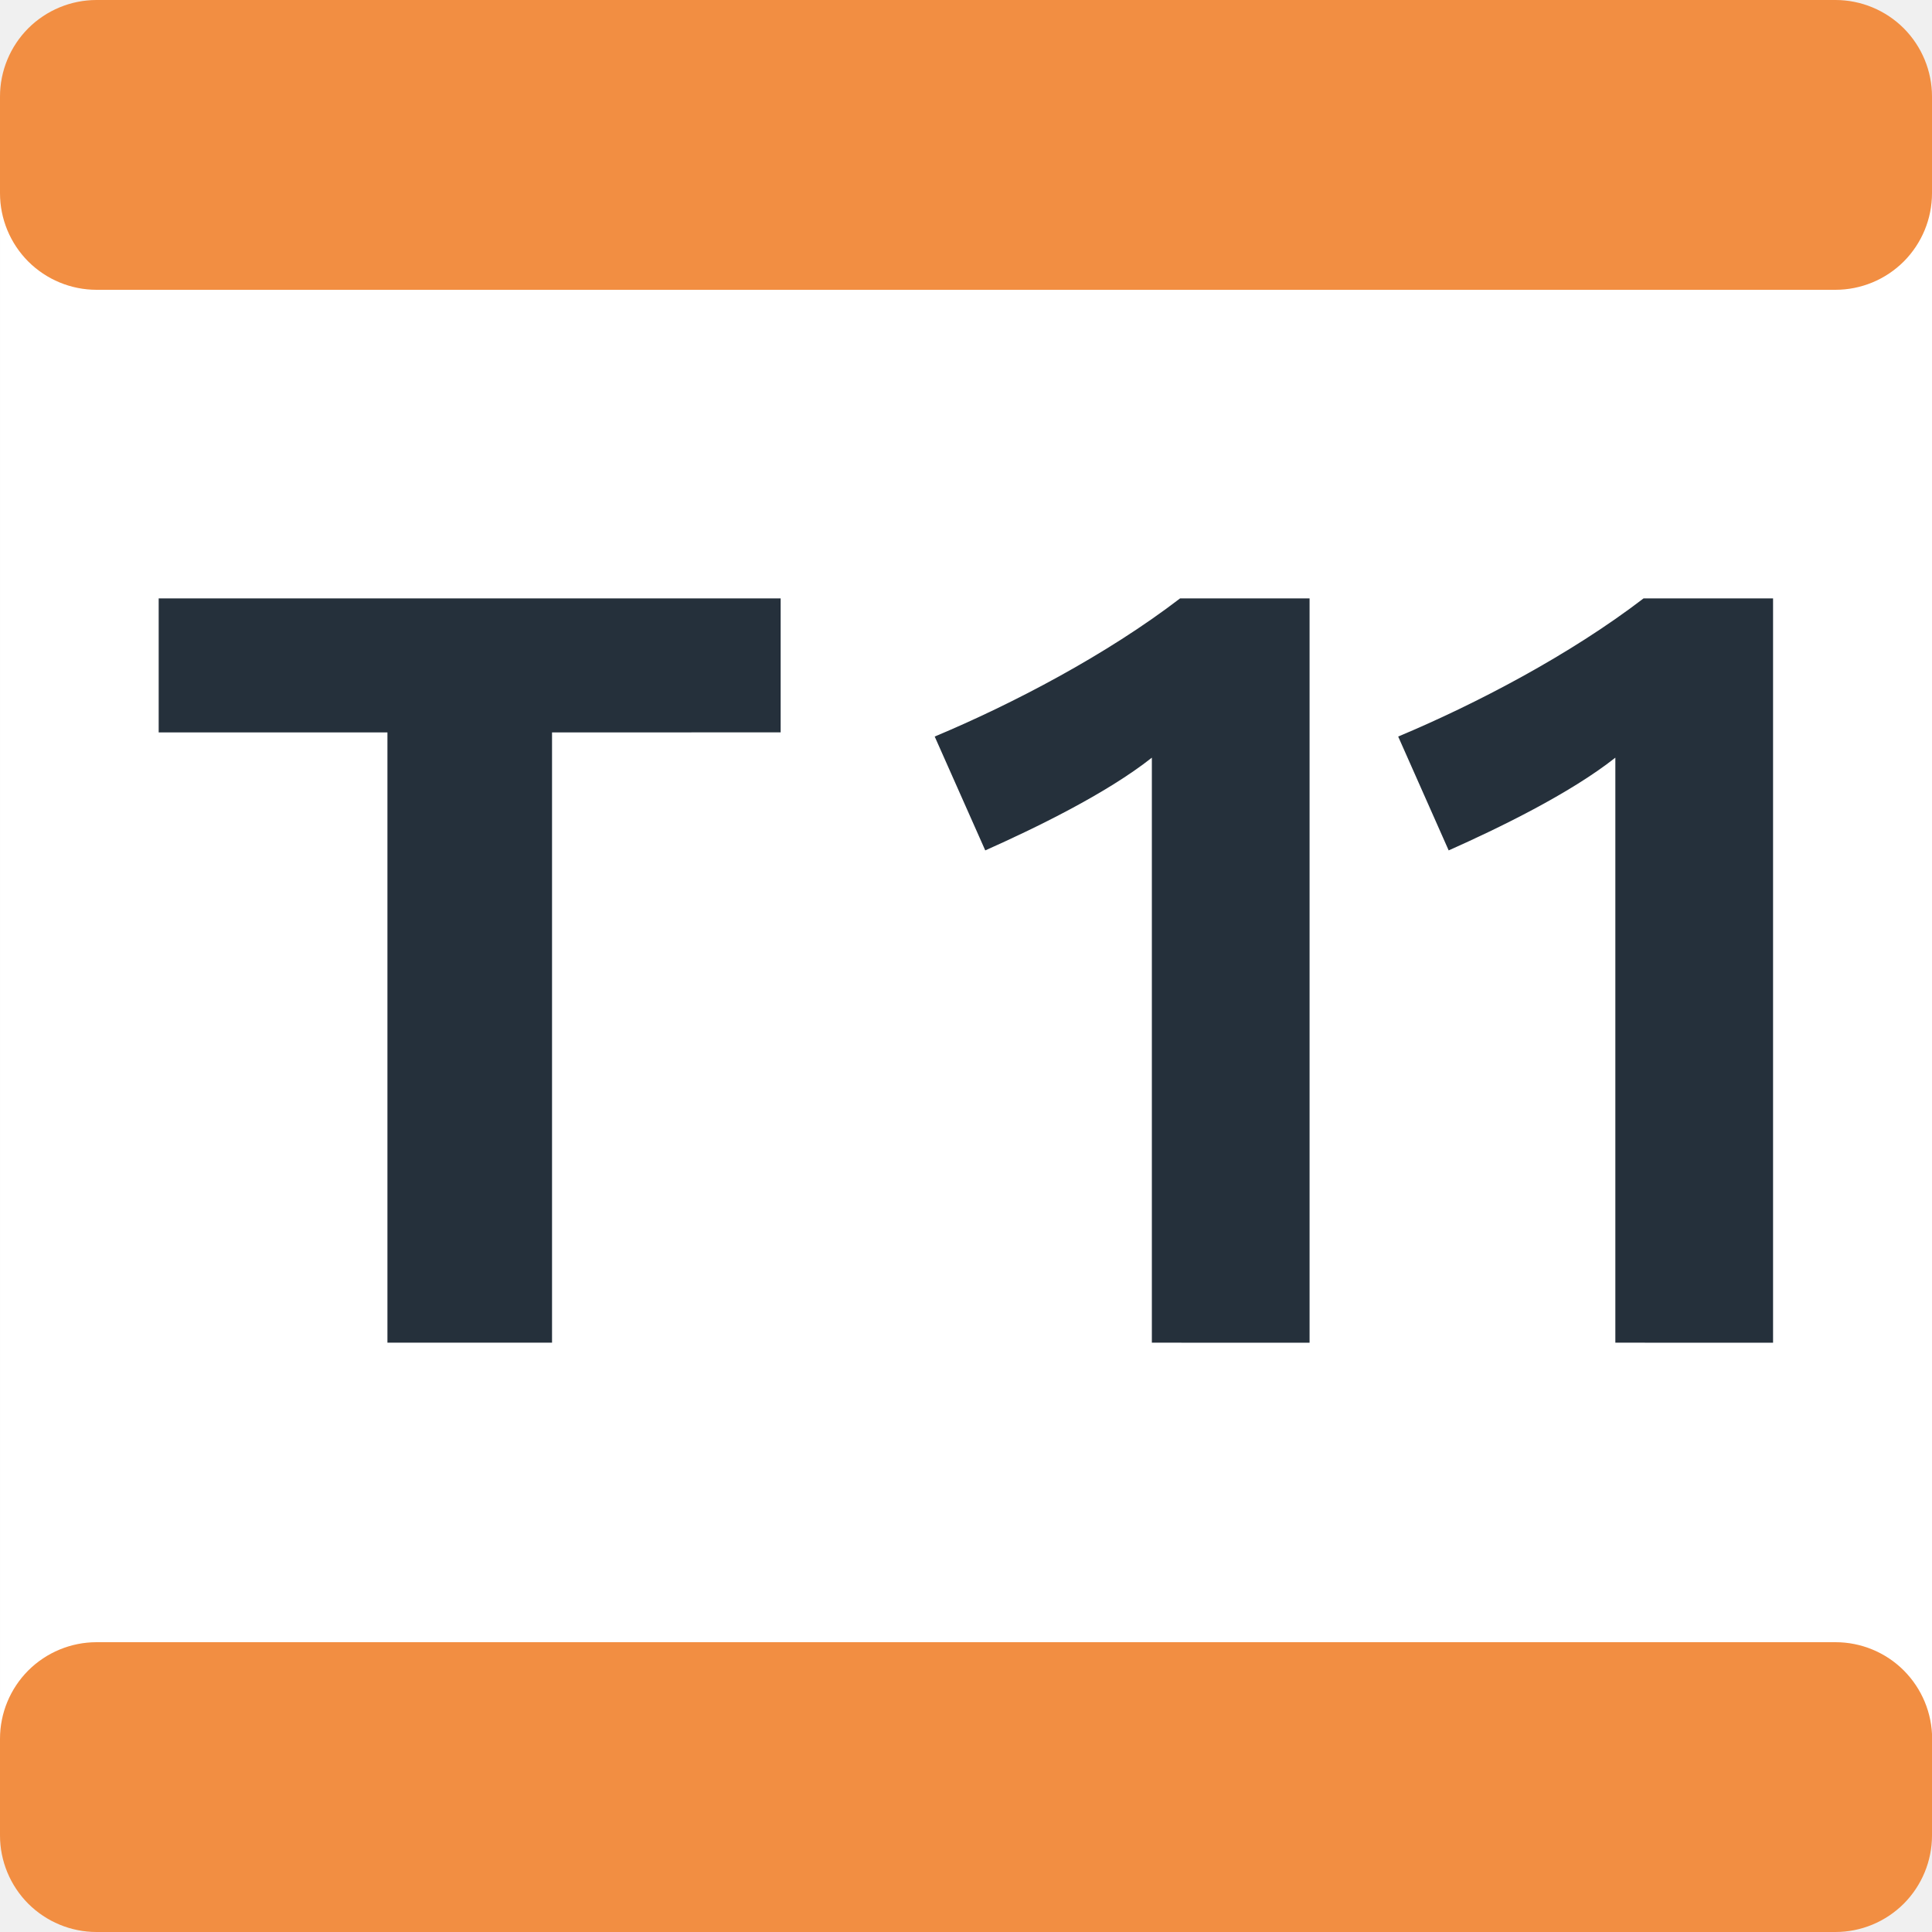
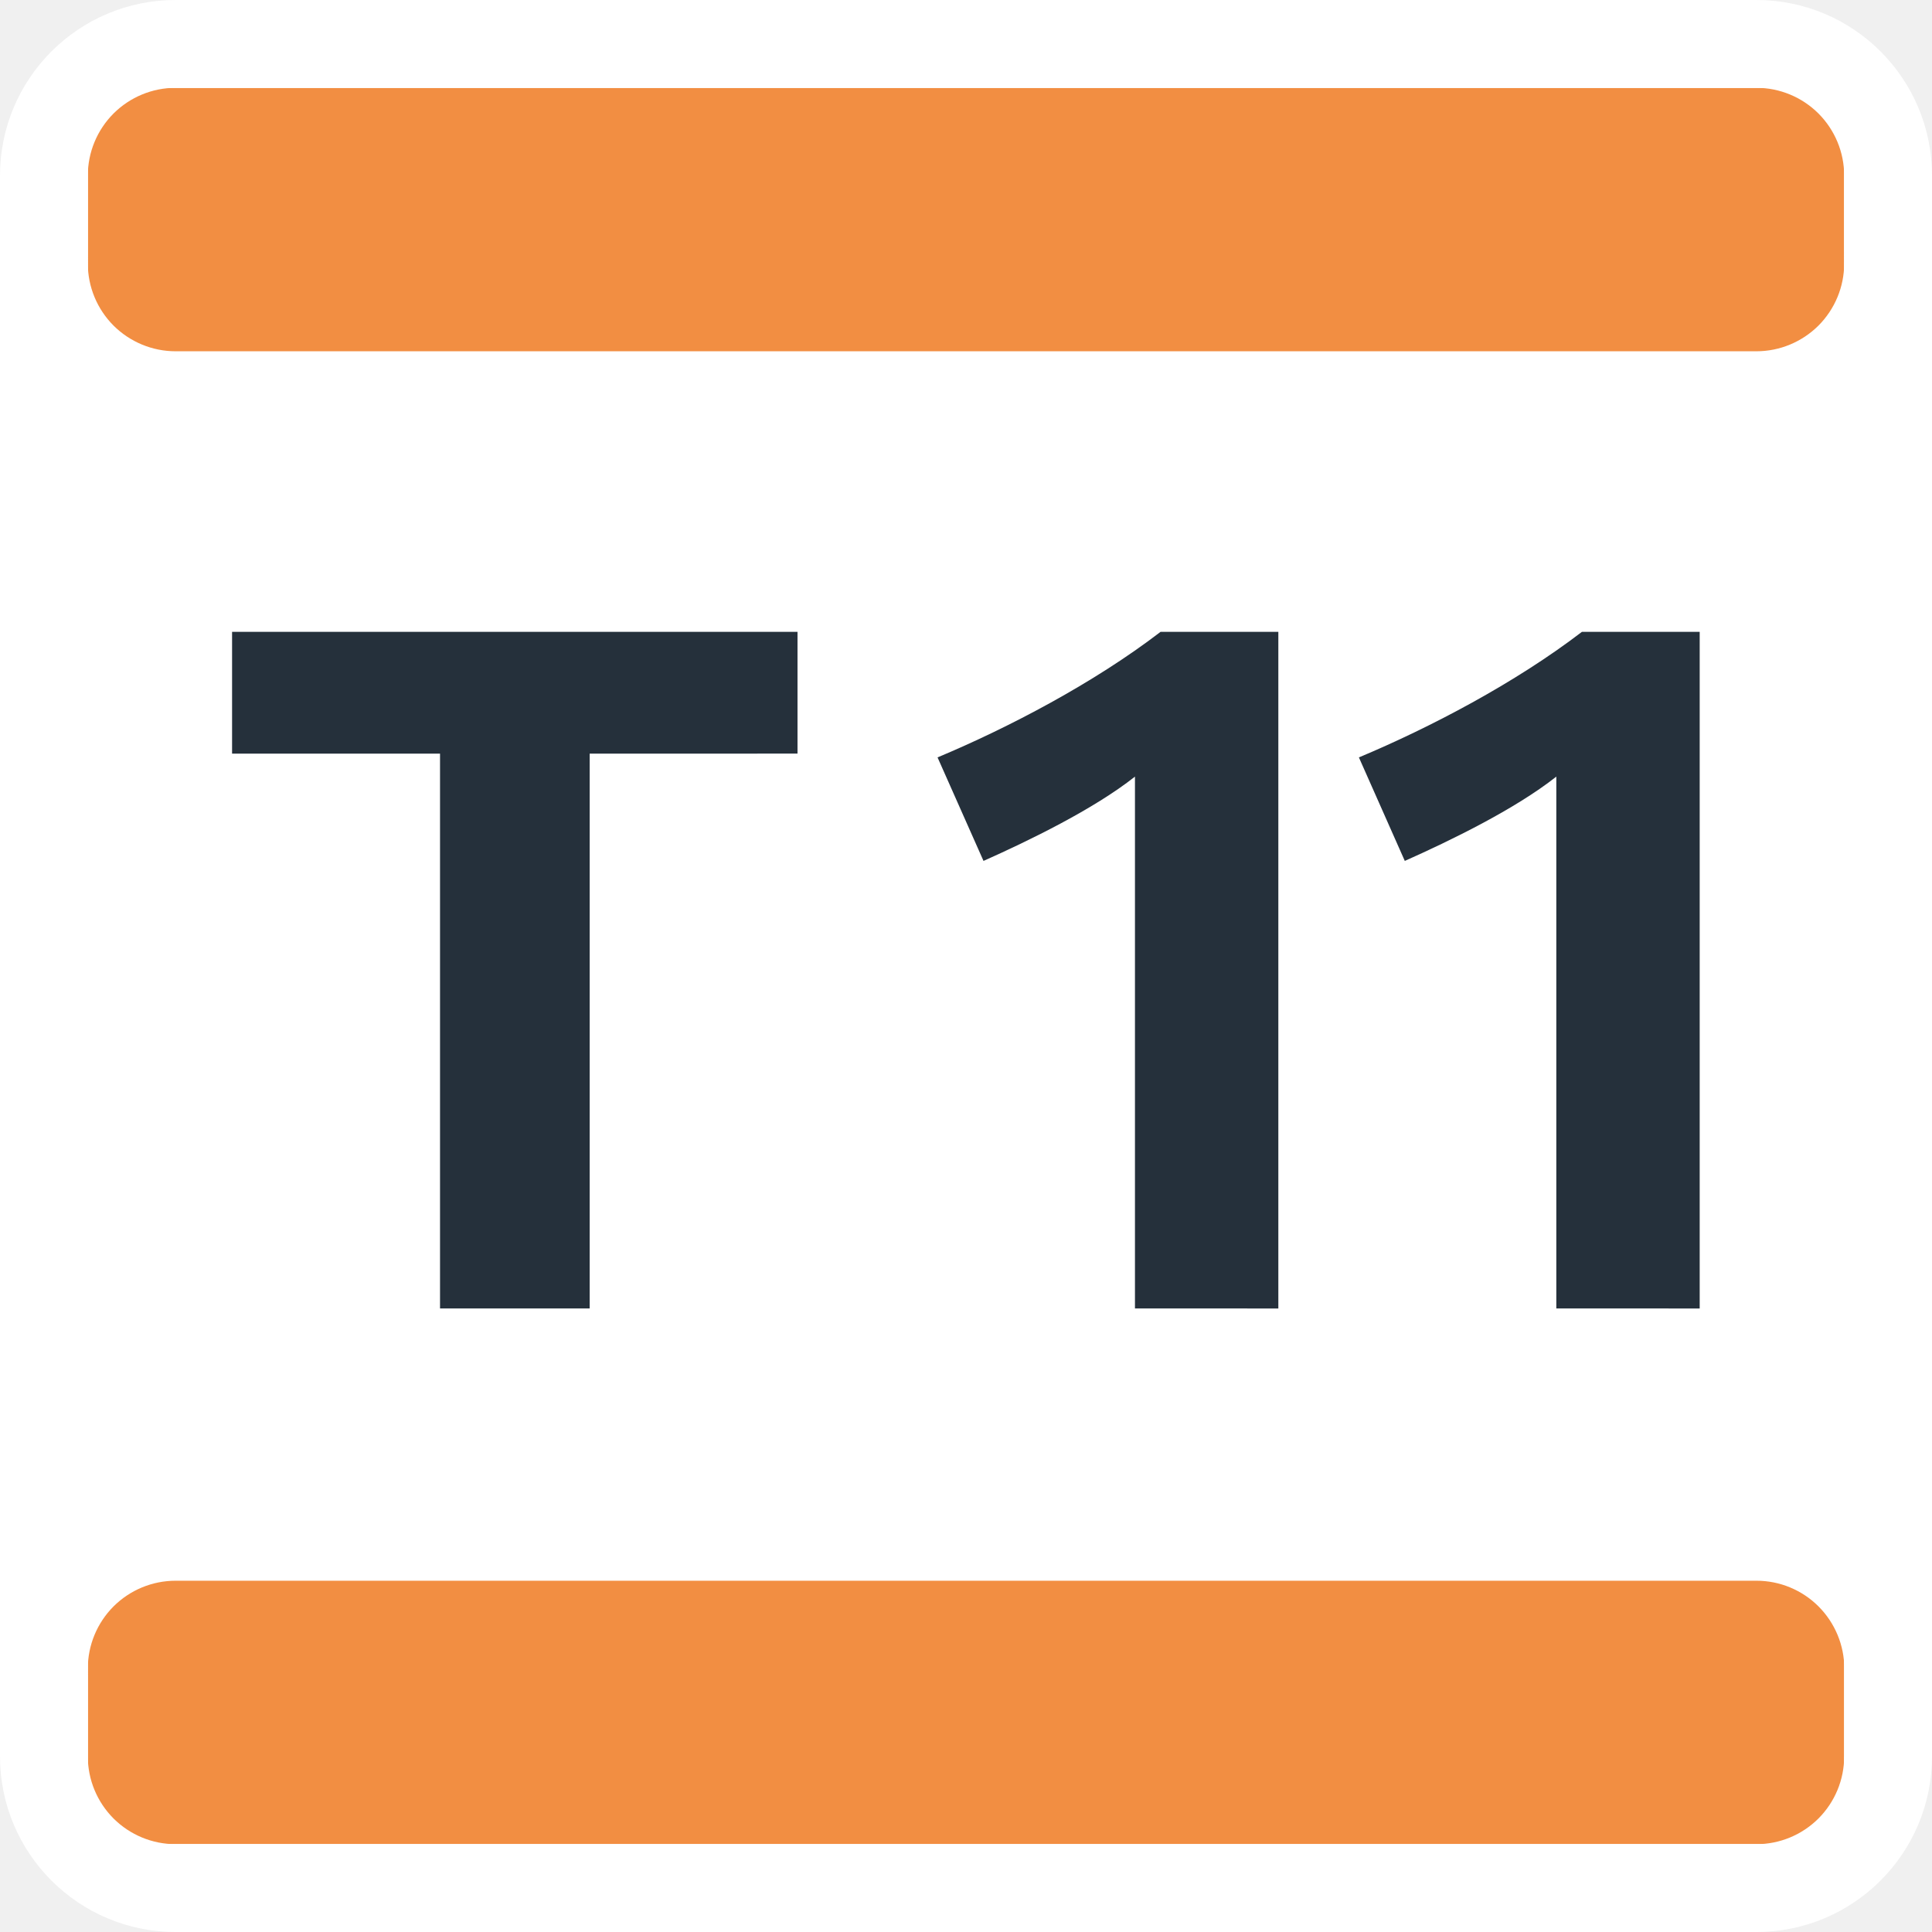
- <svg xmlns="http://www.w3.org/2000/svg" width="30" height="30" viewBox="0 0 30 30" fill="none">
+ <svg xmlns="http://www.w3.org/2000/svg" width="30" height="30" viewBox="-1.5 -1.5 33 33" fill="none">
+   <rect x="-1.5" y="-1.5" width="33" height="33" rx="3" ry="3" fill="#FFFFFF" />
  <mask id="mask0_5_448" style="mask-type:luminance" maskUnits="userSpaceOnUse" x="0" y="0" width="30" height="30">
    <path d="M30 0H0V30H30V0Z" fill="white" />
  </mask>
  <g mask="url(#mask0_5_448)">
    <mask id="mask1_5_448" style="mask-type:luminance" maskUnits="userSpaceOnUse" x="0" y="0" width="30" height="30">
      <path d="M0 0H30V30H0V0Z" fill="white" />
    </mask>
    <g mask="url(#mask1_5_448)">
      <path d="M27.002 0H3.002C1.345 0 0.001 1.343 0.001 3V27C0.001 28.657 1.345 30 3.002 30H27.002C28.658 30 30.002 28.657 30.002 27V3C30.002 1.343 28.658 0 27.002 0Z" fill="white" />
      <path d="M8.572 11.373V20.849H6.016V11.373H2.464V9.292H12.122V11.372L8.572 11.373ZM17.886 20.849V11.765C17.183 12.322 16.069 12.862 15.299 13.205L14.514 11.437C15.725 10.93 17.183 10.167 18.324 9.292H20.335V20.85L17.886 20.849ZM25.083 20.849V11.765C24.379 12.322 23.266 12.862 22.495 13.205L21.711 11.437C22.922 10.93 24.379 10.167 25.521 9.292H27.532V20.85L25.083 20.849Z" fill="#25303B" />
      <path d="M28.5 0H1.5C1.102 0 0.721 0.158 0.439 0.439C0.158 0.721 0 1.102 0 1.5V3C0 3.398 0.158 3.779 0.439 4.061C0.721 4.342 1.102 4.5 1.5 4.5H28.5C28.898 4.5 29.279 4.342 29.561 4.061C29.842 3.779 30 3.398 30 3V1.5C30 1.102 29.842 0.721 29.561 0.439C29.279 0.158 28.898 0 28.5 0ZM30.002 28.5V27C30.002 26.602 29.843 26.221 29.562 25.939C29.281 25.658 28.899 25.5 28.502 25.5H1.5C1.102 25.5 0.721 25.658 0.439 25.939C0.158 26.221 0 26.602 0 27V28.5C0 28.898 0.158 29.279 0.439 29.561C0.721 29.842 1.102 30 1.5 30H28.5C28.898 30 29.279 29.842 29.561 29.561C29.842 29.279 30 28.898 30 28.5H30.002Z" fill="#F28E42" />
    </g>
  </g>
</svg>
